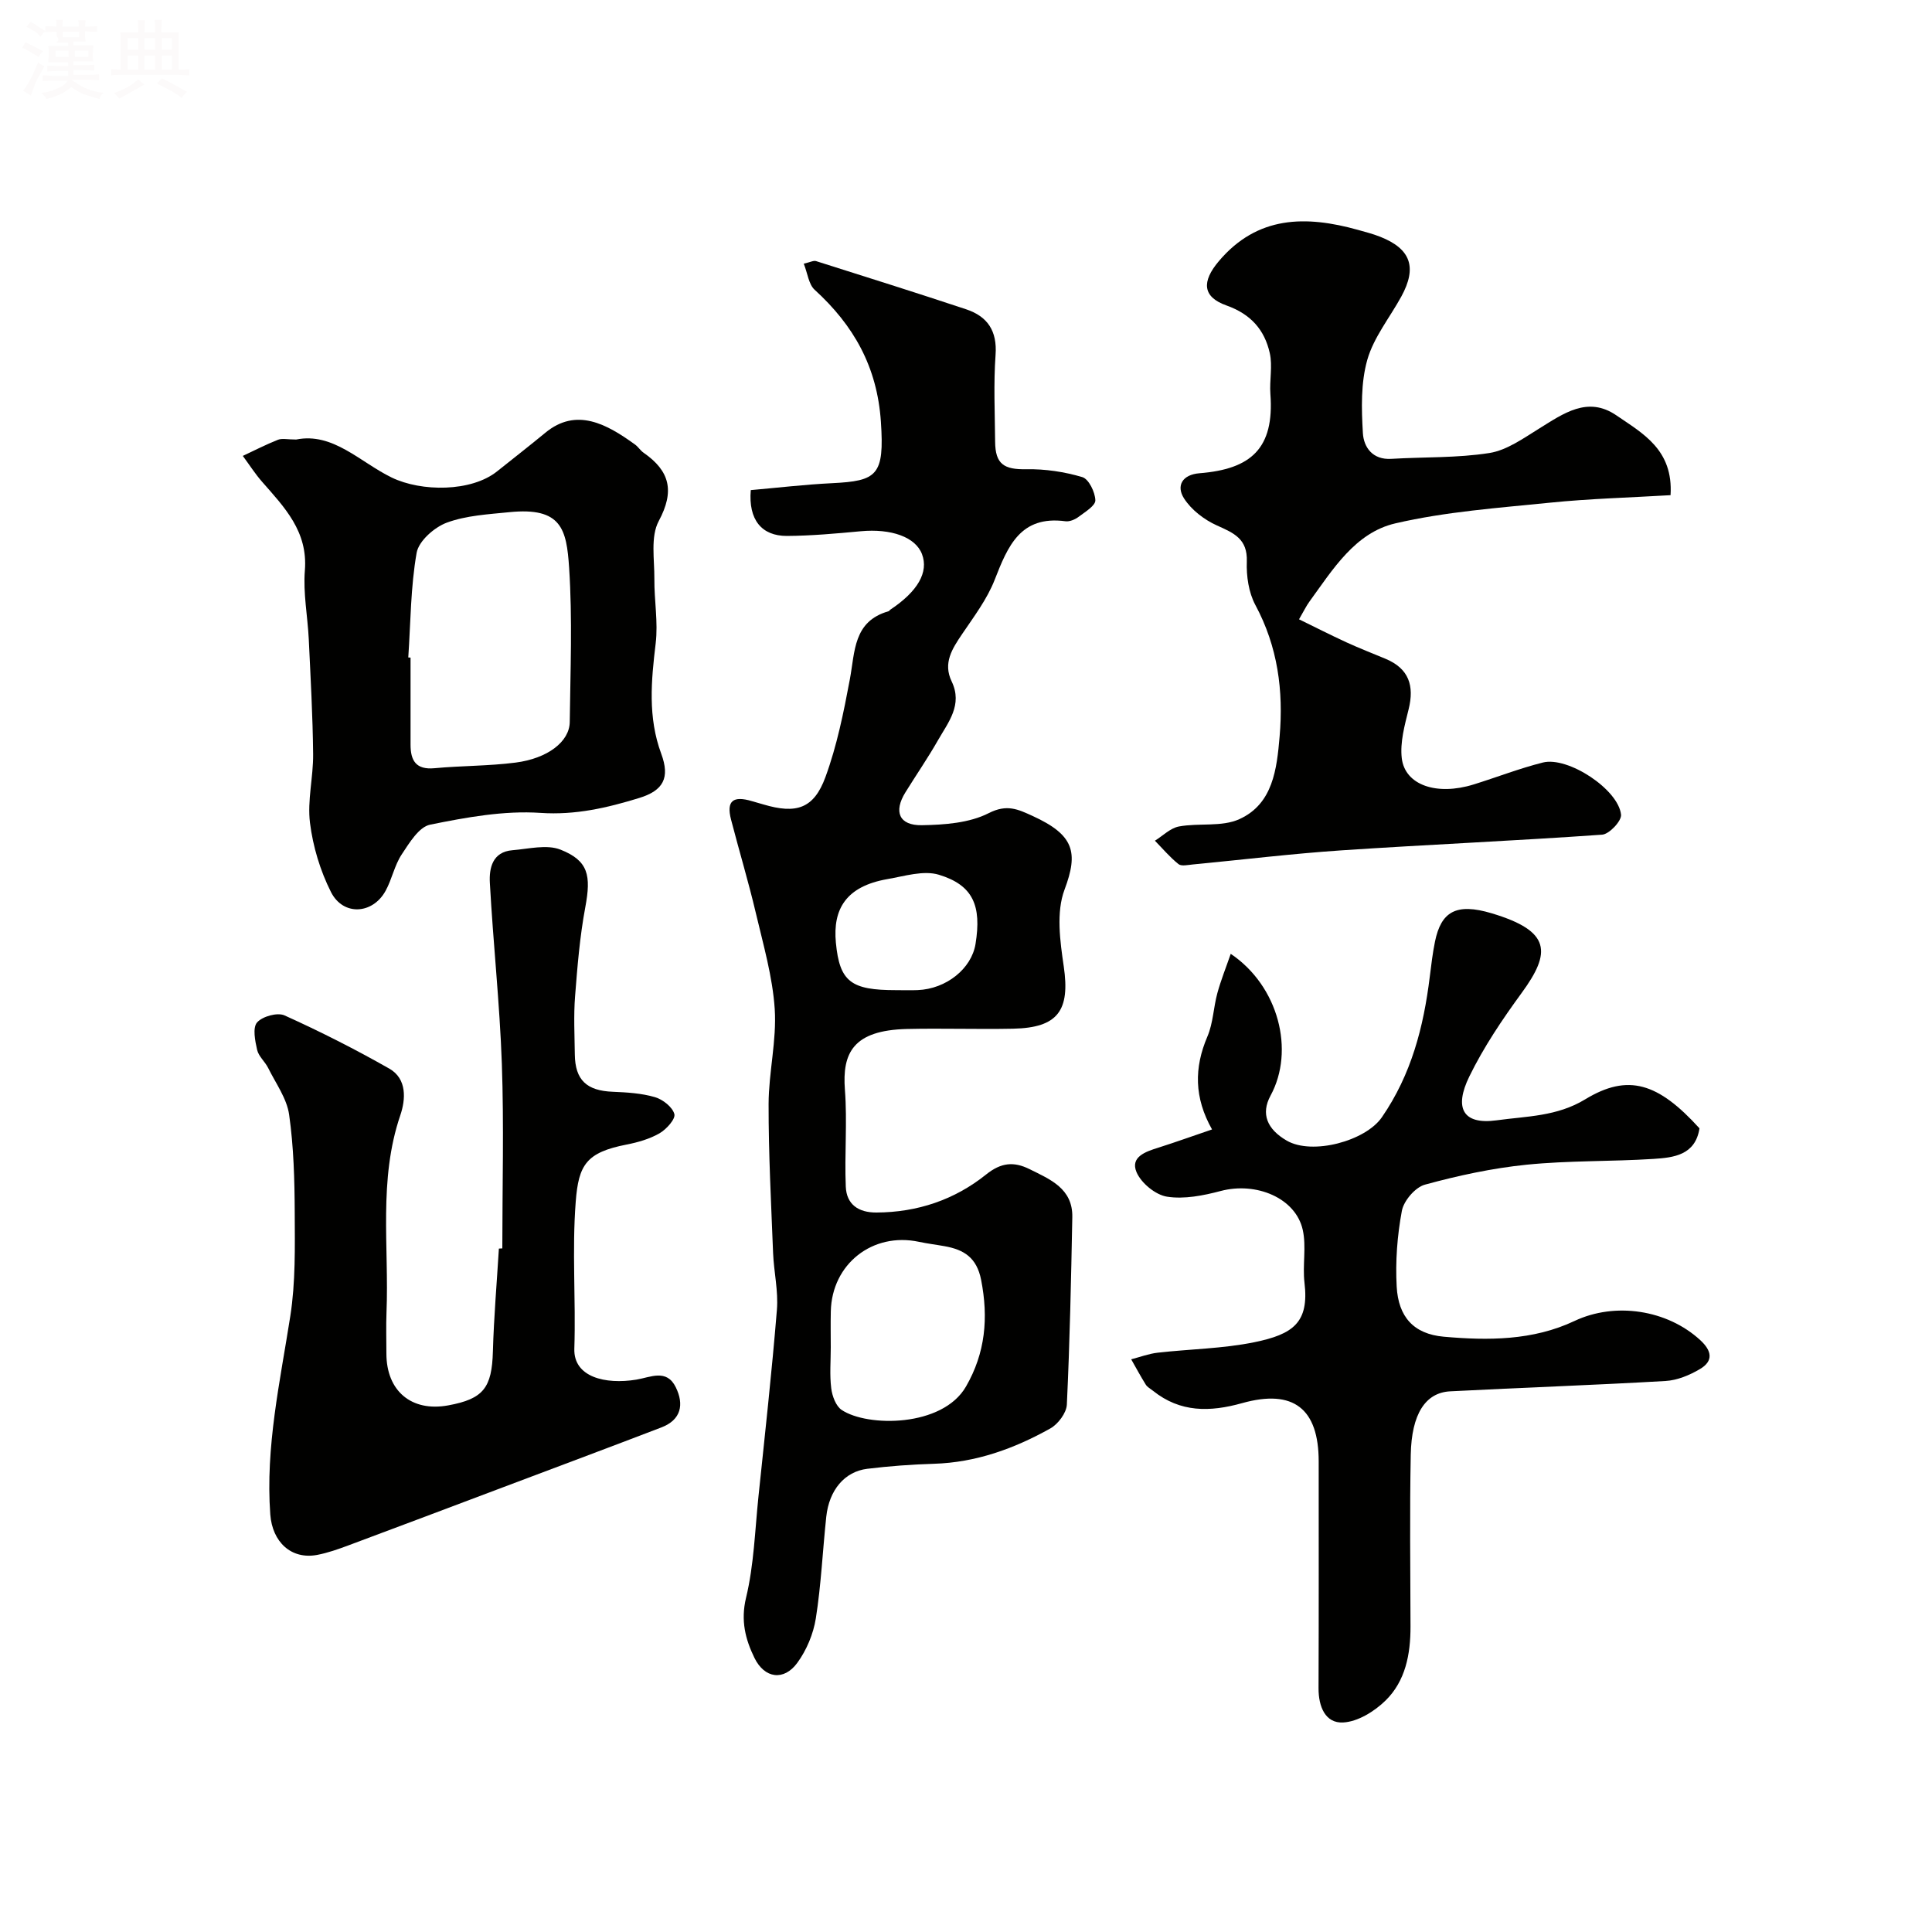
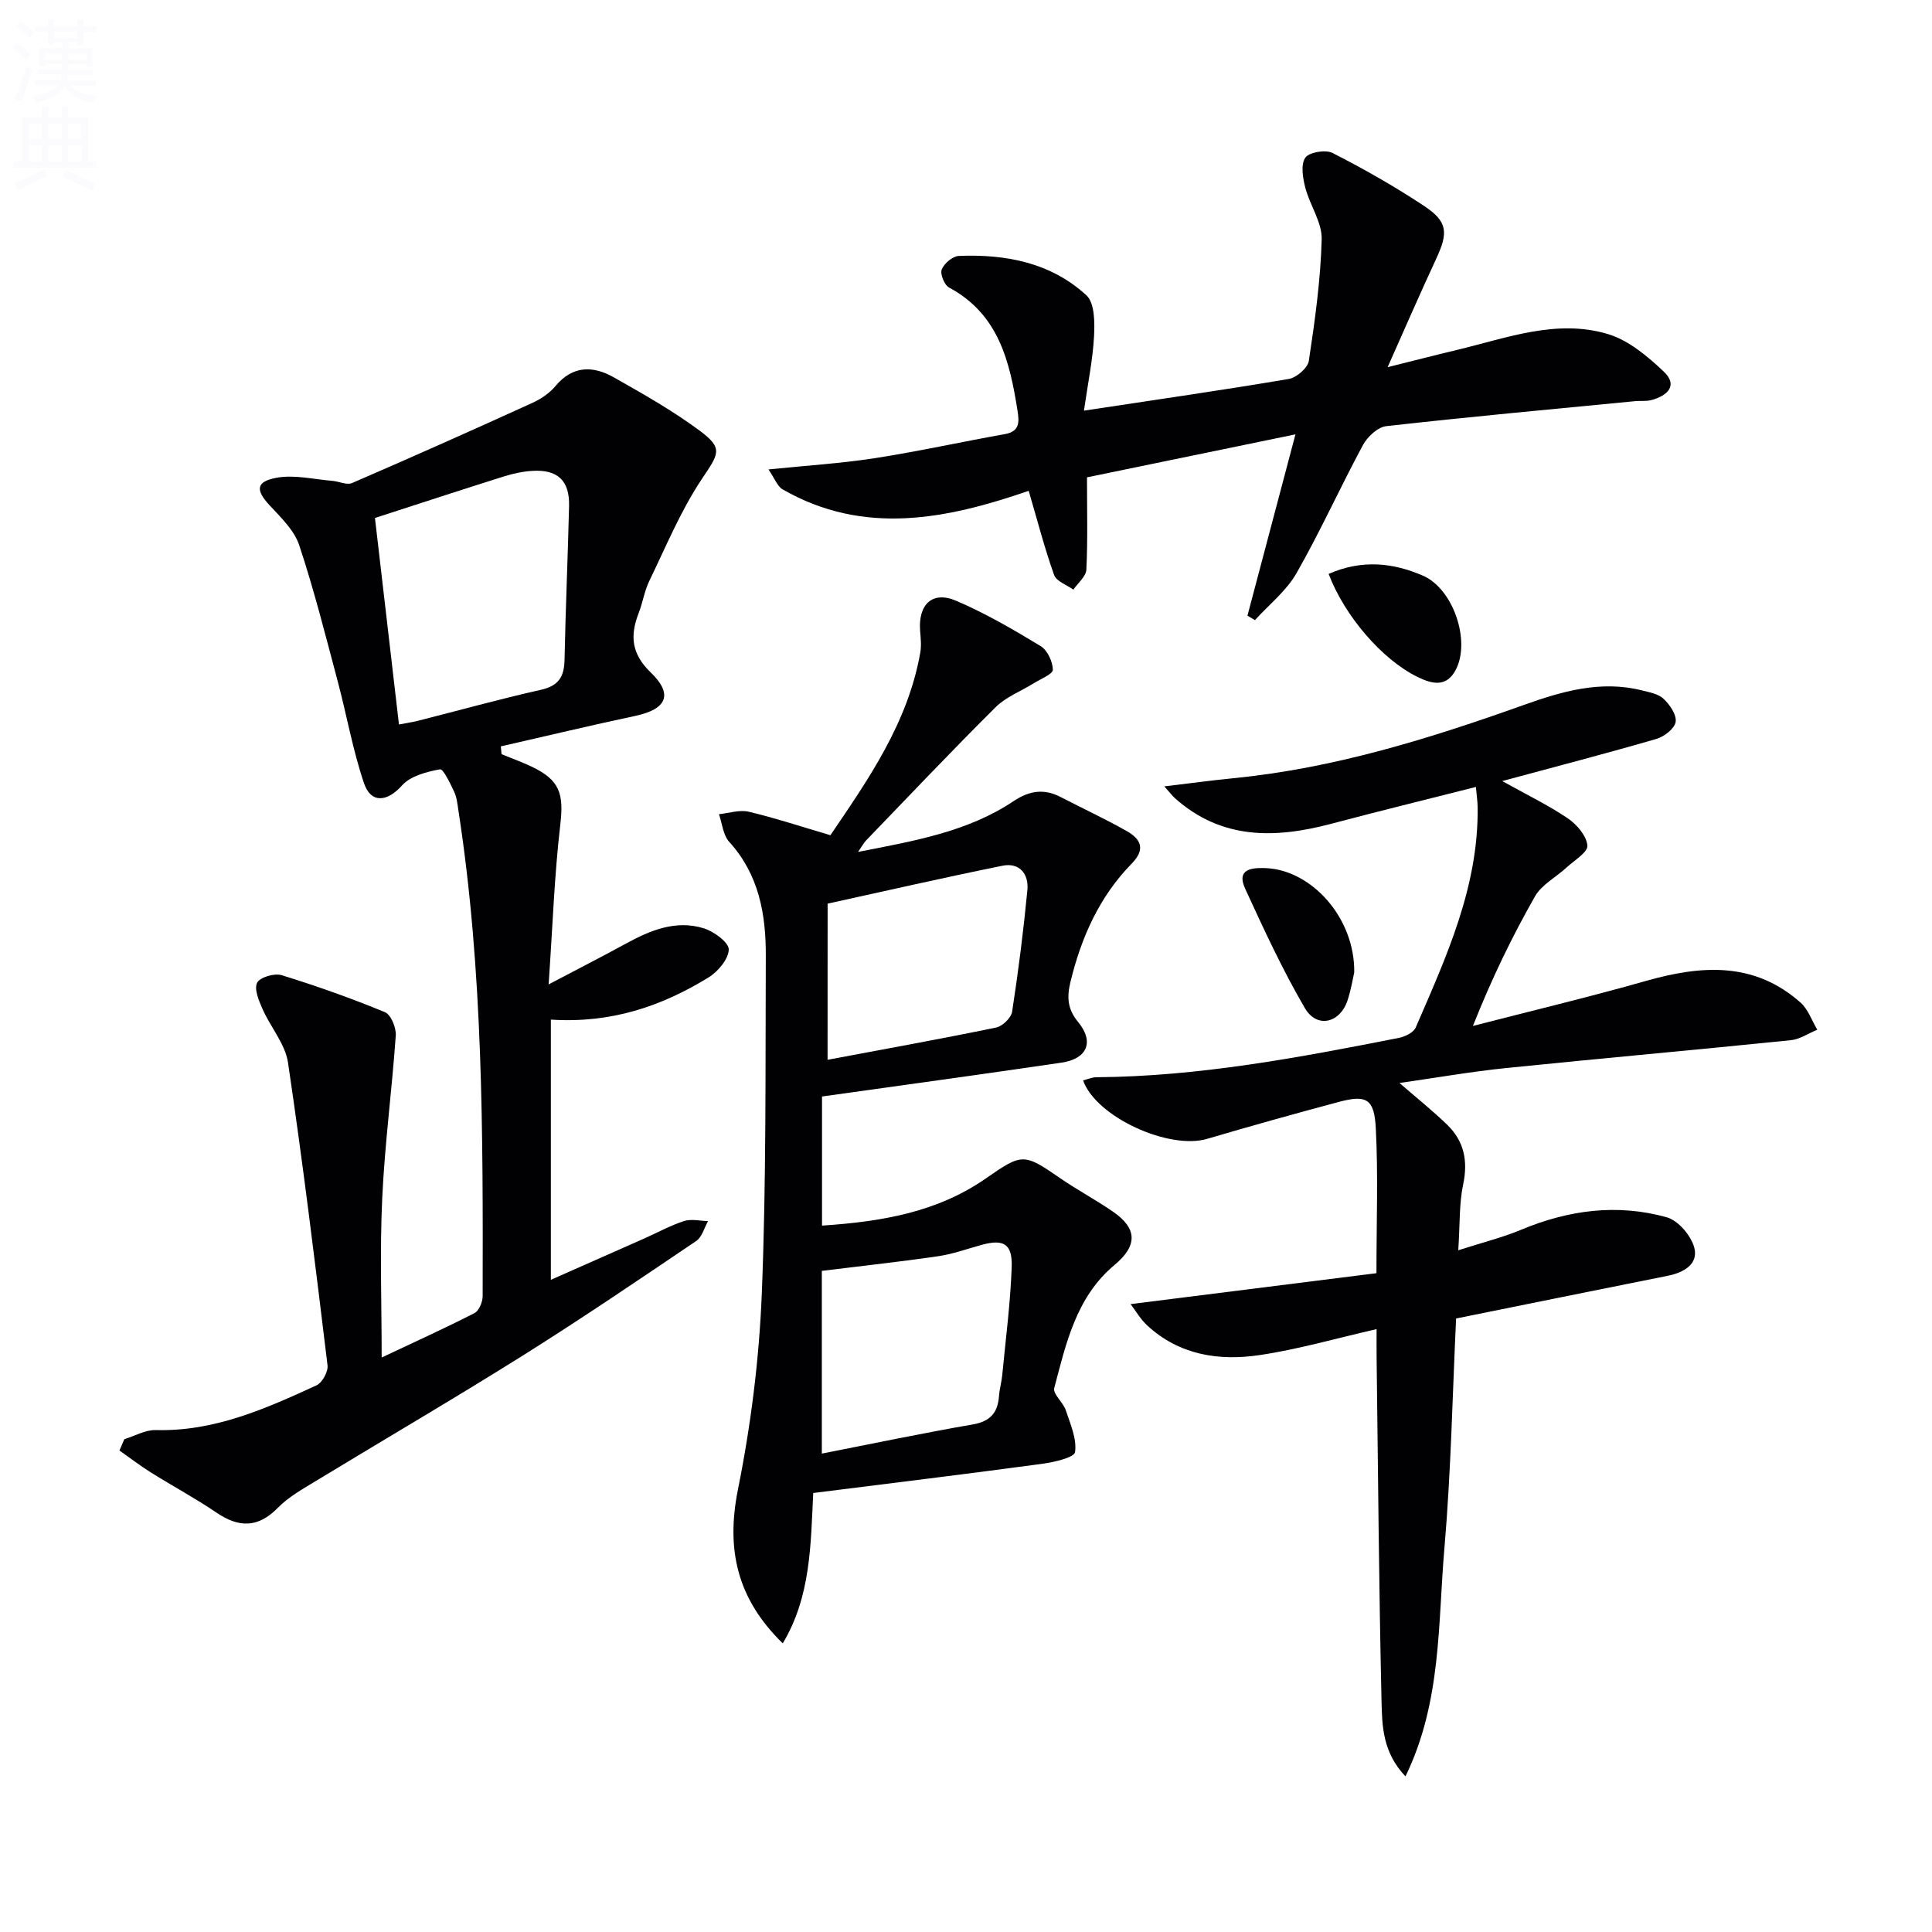
<svg xmlns="http://www.w3.org/2000/svg" enable-background="new 0 0 400 400" viewBox="0 0 400 400">
-   <path d="m6.8 9.5c.6.3 1.3.7 2.1 1.1-.4.4-.7.8-.9 1.2-.7-.4-1.3-.8-1.8-1.1s-1.1-.6-1.6-.8c.2-.4.5-.8.7-1.2.4.2.8.5 1.5.8zm.9 6.9c-.3.6-.5 1.1-.7 1.7s-.4 1.1-.6 1.7c-.6-.4-1.1-.7-1.6-1 .7-1 1.2-1.8 1.5-2.4.3-.5.6-1.1.8-1.7.3-.6.5-1.2.8-1.8.3.3.8.6 1.3.8-.7 1.3-1.2 2.2-1.5 2.7zm.1-11c.4.3 1 .7 1.7 1.1-.5.2-.8.6-1.1 1.1-.5-.6-1-1-1.4-1.2s-.9-.6-1.5-.8c.2-.4.5-.7.9-1.1.5.3.9.6 1.4.9zm10.5 13.1c1 .4 2 .6 3.1.7-.4.4-.7.8-.8 1.3-.9-.2-1.9-.6-3-.9-1-.4-2-.9-2.8-1.6-.5.4-1.1.9-1.9 1.3s-1.9.9-3.3 1.2c-.1-.3-.5-.8-1.1-1.3 1 0 2.1-.3 3.2-.8 1.2-.5 1.9-1 2.3-1.7h-3.2c-.4 0-1 0-2 .1v-1.2c1 0 1.7.1 2 .1h3.3v-1h-2.3c-.2 0-.9 0-2 .1v-1.2c1.2 0 1.9.1 2 .1h2.3v-.8h-4.1c0-.7.1-1.2.1-1.6 0-.5 0-1.1-.1-1.8h4.1v-.7h-2.5c1-.6.1-1.1.1-1.6v-.6h-.5c-.4 0-1 0-1.8.1v-1.3c1.2 0 1.9.1 2.1.1h.2c0-.3 0-.8-.1-1.4h1.4c0 .6-.1 1-.1 1.4h3.4c0-.4 0-.8-.1-1.3h1.5c0 .4-.1.9-.1 1.3.7 0 1.5 0 2.5-.1v1.2c-1 0-1.8-.1-2.5-.1v.6c0 .3 0 .8.1 1.5h-2.5v.8h4.1c0 .7-.1 1.3-.1 1.8s0 1 .1 1.5h-4.1v.8h1.4c.8 0 1.8 0 2.9-.1v1.2c-1 0-1.9-.1-2.8-.1h-1.5v1h3.2c.3 0 1 0 2.1-.1v1.2c-1.1 0-1.8-.1-2.1-.1h-3.4l-.1.1c1.4 1 2.4 1.5 3.4 1.9zm-4.1-6.7v-1.3h-2.7v1.3zm2.2-4.1v-1.1h-3.4v1.1zm1.9 4.1v-1.3h-2.8v1.3z" fill="#fcfafa" />
-   <path d="m37 6.7v2.3 5.4c1 0 1.8 0 2.2-.1v1.3c-.6 0-1.5-.1-2.5-.1h-11.9c-.7 0-1.3 0-1.8.1v-1.3c.5 0 1.1.1 2 .1v-5.2c0-1 0-1.8-.1-2.5h3.7c0-1.3 0-2.1-.1-2.5h1.5c0 .4-.1 1.3-.1 2.5h2.2c0-1.2 0-2.1-.1-2.6h1.5c0 .4-.1 1.3-.1 2.6zm-12.3 13.7c-.3-.4-.7-.8-1.1-1.1 1.1-.4 2.1-.9 2.9-1.3.8-.5 1.5-1 2.1-1.6.4.4.9.8 1.3 1.1-2.5 1.4-4.2 2.4-5.2 2.9zm3.9-10.1v-2.4h-2.2v2.4zm0 4.1v-2.9h-2.2v2.9zm3.5-4.1v-2.4h-2.2v2.4zm0 4.1v-2.9h-2.2v2.9zm.4 2.9 1-1.1c.6.3 1.4.7 2.5 1.3s2 1.1 2.7 1.5c-.4.4-.8.8-1.1 1.3-.8-.8-2.5-1.7-5.1-3zm3.1-7v-2.4h-2.1v2.4zm0 4.1v-2.9h-2.1v2.9z" fill="#fcfafa" />
-   <g fill="#010100">
-     <path d="m155.44 101.47c5.48-.48 11.12-1.15 16.79-1.43 9.37-.46 10.9-1.58 10.15-12.73-.77-11.37-5.62-19.93-13.72-27.32-1.23-1.12-1.44-3.35-2.25-5.4 1.34-.3 2.03-.7 2.55-.53 10.37 3.28 20.75 6.55 31.08 9.98 4.4 1.47 6.44 4.45 6.08 9.43-.43 5.97-.14 11.99-.09 17.99.04 4.66 1.85 5.78 6.49 5.69 3.86-.07 7.86.53 11.56 1.63 1.34.4 2.65 3.11 2.7 4.8.03 1.12-2.12 2.41-3.46 3.42-.74.56-1.87 1.04-2.74.92-9.34-1.24-11.93 5.19-14.65 12.14-1.57 4.01-4.29 7.6-6.73 11.21-2.06 3.05-4 6-2.17 9.81 2.33 4.84-.7 8.45-2.83 12.18-2.1 3.68-4.51 7.18-6.74 10.78-2.49 4.01-1.32 6.89 3.41 6.81 4.67-.08 9.82-.45 13.84-2.5 3.77-1.92 6.06-.79 9.07.58 8.62 3.94 9.52 7.54 6.62 15.26-1.76 4.68-.93 10.66-.16 15.9 1.33 9.09-1.17 12.7-10.48 12.89-7.33.15-14.67-.11-21.99.06-11.17.27-13.42 4.98-12.84 12.6.51 6.64-.1 13.37.18 20.04.15 3.66 2.59 5.38 6.35 5.36 8.49-.04 16.18-2.64 22.7-7.87 3.11-2.5 5.75-2.72 8.98-1.12 4.29 2.13 8.99 4.02 8.87 9.96-.25 12.93-.52 25.87-1.13 38.79-.08 1.74-1.82 4.05-3.43 4.95-7.46 4.17-15.39 7.05-24.11 7.31-4.6.14-9.22.48-13.79 1.04-4.7.58-7.89 4.42-8.48 9.92-.75 7.01-1.06 14.09-2.16 21.04-.51 3.22-1.92 6.6-3.85 9.23-2.76 3.77-6.77 3.24-8.86-1.04-1.87-3.83-2.88-7.71-1.74-12.45 1.64-6.79 1.84-13.94 2.57-20.95 1.34-12.88 2.77-25.76 3.82-38.67.32-3.87-.63-7.83-.79-11.76-.4-10.28-.95-20.57-.93-30.85.02-6.56 1.69-13.16 1.27-19.65-.44-6.7-2.37-13.33-3.92-19.92-1.53-6.49-3.46-12.88-5.13-19.33-.99-3.84.39-4.99 4.37-3.79.77.23 1.56.44 2.33.67 6.8 2.02 10.44.9 12.85-5.67 2.38-6.49 3.77-13.39 5.05-20.22 1.08-5.75.69-12.03 8.02-14.11.14-.04.23-.24.37-.33 5.68-3.78 7.96-7.76 6.55-11.49-1.34-3.54-6.37-5.33-12.69-4.74-5.08.47-10.19.94-15.29.97-5.22.01-7.99-3.35-7.47-9.49zm16.56 177.51c0 2.83-.25 5.68.1 8.47.2 1.59.96 3.67 2.17 4.47 5.33 3.55 20.84 3.6 25.72-4.84 4.03-6.97 4.68-14.24 3.14-22.1-.91-4.63-3.58-6.26-7.57-6.97-1.76-.32-3.54-.53-5.28-.9-9.61-2.06-18.05 4.57-18.27 14.39-.06 2.49-.01 4.99-.01 7.48zm13.5-73.98c1.5 0 3 .05 4.49-.01 5.92-.24 11.14-4.42 11.98-9.54 1.29-7.92-.5-12.19-7.57-14.34-3.18-.97-7.14.29-10.68.9-8.57 1.5-11.32 6.21-10.66 13.16.77 8.11 3.15 9.83 12.44 9.83z" />
-     <path d="m250.94 233.84c-3.7-6.56-3.74-12.74-.96-19.24 1.19-2.78 1.25-6.01 2.06-8.98.73-2.67 1.77-5.25 2.77-8.14 9.92 6.68 13.31 20.04 8.24 29.36-2.05 3.78-.7 6.96 3.35 9.31 5.29 3.07 16.31.09 19.7-4.83 6.12-8.88 8.64-18.71 9.92-29.1.3-2.43.59-4.88 1.08-7.28 1.27-6.19 4.38-8.05 11.71-5.86 12.35 3.69 12.37 8.1 6.23 16.5-4.01 5.49-7.87 11.22-10.84 17.31-3.15 6.44-1.41 10.03 5.66 9.06 6.21-.86 12.47-.78 18.33-4.34 8.89-5.41 15.11-3.43 23.67 6-.86 5.56-5.34 6.06-9.53 6.33-8.75.56-17.56.32-26.27 1.2-7.1.72-14.17 2.25-21.05 4.13-2 .55-4.38 3.33-4.77 5.43-.96 5.13-1.36 10.49-1.07 15.7.35 6.21 3.48 9.79 9.74 10.35 9.15.81 18.45.82 27.08-3.26 8.41-3.97 19.18-2.33 26.03 3.97 2.41 2.22 2.76 4.31-.05 5.98-2.14 1.27-4.71 2.34-7.15 2.48-14.85.86-29.72 1.37-44.57 2.14-5.13.26-8.01 4.69-8.17 13.14-.23 11.86-.08 23.72-.05 35.58.01 5.71-1.04 11.26-5.17 15.3-2.3 2.25-5.75 4.39-8.79 4.54-3.69.19-5.09-3.31-5.08-7.06.06-15.66.03-31.32.03-46.98 0-10.9-5.2-15.06-15.84-12.08-6.68 1.87-12.81 1.97-18.46-2.55-.52-.41-1.17-.75-1.5-1.28-1.07-1.71-2.02-3.49-3.02-5.24 1.83-.47 3.63-1.16 5.49-1.37 6.67-.76 13.48-.83 20.02-2.17 7.99-1.64 11.36-4.05 10.37-12.32-.43-3.62.42-7.45-.36-10.94-1.47-6.6-9.62-9.99-16.98-8.05-3.6.95-7.55 1.74-11.12 1.18-2.39-.37-5.37-2.83-6.32-5.09-1.32-3.14 1.88-4.24 4.53-5.06 3.68-1.17 7.33-2.49 11.11-3.77z" />
-     <path d="m104 258.47c0-12.76.35-25.53-.1-38.27-.44-12.48-1.8-24.93-2.48-37.41-.17-3.05.53-6.42 4.67-6.76 3.33-.27 7.1-1.25 9.96-.12 5.8 2.3 6.35 5.37 5.13 11.92-1.14 6.08-1.64 12.3-2.12 18.48-.31 3.97-.1 7.99-.05 11.99.06 5.32 2.46 7.53 7.87 7.74 2.92.12 5.93.3 8.71 1.11 1.63.47 3.64 2.05 4.03 3.51.27 1.02-1.65 3.15-3.06 3.97-2.05 1.18-4.48 1.88-6.84 2.34-8.31 1.63-9.93 4.16-10.52 11.8-.79 10.1.04 20.31-.29 30.46-.19 5.88 6.41 7.46 12.83 6.41 2.93-.48 6.27-2.3 8.17 1.57 1.76 3.58 1.11 6.75-2.97 8.32-10.92 4.19-21.88 8.28-32.83 12.41-10.65 4.01-21.3 8.04-31.96 12.01-2.12.79-4.29 1.56-6.5 1.98-5.37 1-9.27-2.69-9.69-8.38-1.02-13.97 2.02-27.46 4.15-41.1 1.09-7.01.94-14.25.91-21.38-.03-6.78-.21-13.61-1.16-20.3-.48-3.36-2.77-6.48-4.34-9.66-.65-1.31-1.97-2.39-2.28-3.73-.43-1.88-.97-4.59-.02-5.69 1.1-1.26 4.22-2.13 5.69-1.46 7.38 3.33 14.64 7.01 21.68 11.01 3.73 2.12 3.39 6.42 2.29 9.66-4.57 13.41-2.31 27.21-2.86 40.84-.11 2.83-.02 5.66-.02 8.49 0 7.77 5.2 12.13 12.79 10.74 7.32-1.34 9.05-3.65 9.26-11.19.2-7.1.81-14.18 1.24-21.27.23-.03.47-.03.71-.04z" />
-     <path d="m345.87 102.52c-8.57.51-16.78.72-24.92 1.55-10.73 1.09-21.61 1.86-32.07 4.29-8.32 1.93-12.95 9.56-17.78 16.2-.67.92-1.16 1.96-2.15 3.66 3.24 1.58 6.51 3.25 9.84 4.78 2.66 1.22 5.4 2.28 8.1 3.41 4.81 2.02 5.96 5.56 4.75 10.44-.82 3.31-1.8 6.84-1.42 10.12.66 5.6 7.25 7.81 14.86 5.45 4.8-1.49 9.5-3.33 14.36-4.55 5.18-1.3 15.63 5.55 16.18 10.8.14 1.29-2.44 4.04-3.92 4.14-17.94 1.27-35.92 2.04-53.87 3.24-10.32.69-20.59 1.95-30.89 2.93-.99.09-2.32.41-2.94-.07-1.78-1.42-3.28-3.21-4.89-4.85 1.65-1.02 3.2-2.62 4.99-2.95 4.14-.76 8.85.14 12.49-1.51 6.98-3.16 7.76-10.41 8.34-17.1.82-9.48-.38-18.62-5.02-27.24-1.39-2.59-1.88-5.99-1.77-8.99.17-4.72-2.69-5.91-6.19-7.48-2.62-1.18-5.29-3.22-6.81-5.6-1.66-2.61-.38-4.92 3.2-5.21 10.66-.85 15.52-5.11 14.68-16.41-.21-2.82.48-5.78-.13-8.48-1.08-4.79-3.9-8.05-8.97-9.85-4.99-1.77-5.14-4.95-1.58-9.16 7.99-9.46 18.04-9.49 28.8-6.49 1.56.44 3.14.84 4.64 1.44 6.31 2.5 7.65 6.32 4.35 12.36-2.39 4.36-5.71 8.44-7.04 13.09-1.36 4.78-1.22 10.13-.92 15.18.17 2.92 1.99 5.58 5.89 5.34 6.78-.41 13.65-.16 20.31-1.21 3.6-.57 7.01-3.03 10.26-5.04 5.05-3.12 10.07-6.83 16.03-2.75 5.44 3.73 11.8 7.1 11.21 16.52z" />
-     <path d="m61.32 91c7.63-1.54 13.21 4.68 19.78 7.87 6.13 2.97 16.47 3.01 21.83-1.29 3.32-2.66 6.69-5.27 9.97-7.98 6.43-5.32 12.74-1.79 18.57 2.43.67.48 1.12 1.26 1.8 1.72 5.41 3.77 6.45 7.91 3.12 14.12-1.74 3.24-.88 7.95-.91 11.99-.04 4.45.8 8.97.27 13.35-.93 7.74-1.64 15.3 1.15 22.84 1.84 4.97.48 7.62-4.58 9.17-6.63 2.03-13.15 3.57-20.42 3.08-7.55-.51-15.36.92-22.86 2.44-2.31.47-4.31 3.8-5.89 6.19-1.48 2.25-2 5.1-3.31 7.49-2.68 4.9-8.8 5.26-11.32.26-2.22-4.41-3.73-9.41-4.34-14.31-.58-4.65.7-9.49.65-14.24-.08-7.92-.53-15.84-.9-23.75-.23-4.77-1.19-9.57-.81-14.28.65-8.09-4.23-13.07-8.88-18.38-1.45-1.66-2.65-3.55-3.97-5.33 2.42-1.13 4.8-2.36 7.28-3.34.87-.34 1.98-.05 3.77-.05zm23.21 45.12c.16.01.31.02.47.03 0 6 .01 11.99 0 17.99-.01 3.32 1.11 5.27 4.95 4.91 5.58-.52 11.22-.45 16.77-1.16 6.66-.85 11.19-4.34 11.24-8.4.13-10.66.57-21.35-.13-31.96-.53-7.97-1.57-12.58-12.38-11.49-4.36.44-8.91.68-12.95 2.17-2.58.96-5.81 3.8-6.24 6.24-1.25 7.1-1.24 14.43-1.73 21.67z" />
+   <path d="m2.6 9.9.8-1c.9.7 1.9 1.4 2.9 2.3l-.9 1.1c-1.1-1-2-1.8-2.8-2.4zm.5 10.6c.9-2.1 1.6-4.3 2.3-6.7.4.2.8.4 1.3.6-.7 2.1-1.5 4.3-2.2 6.6zm.3-15.2.9-.9c1 .8 2 1.6 2.8 2.4l-1 1c-.9-.9-1.8-1.7-2.7-2.5zm12.6-1.2h1.2v1.4h2.7v1.1h-2.7v2.7h-1.2v-.6h-1.8v1.3h4.9v3.8h-1.2v-.5h-3.7c0 .4-.1.9-.1 1.2h5.1v1h-5.2c0 .5-.1.9-.2 1.2h6v1h-5.2c1.1 1.3 2.9 2 5.5 2.2-.4.4-.7.8-.9 1.3-2.9-.5-4.8-1.6-5.7-3.5h-.1c-.8 1.7-2.7 2.9-5.9 3.5-.2-.4-.6-.8-.9-1.1 2.8-.6 4.6-1.4 5.4-2.5h-4.8v-1h5.3c.1-.3.2-.7.2-1.2h-4.9v-1h5c0-.4 0-.8.1-1.2h-3.6v.5h-1.2v-3.7h4.9v-1.3h-1.8v.5h-1.2v-2.7h-2.7v-1h2.7v-1.4h1.2v1.4h4.8zm-6.7 8.3h3.6c0-.4 0-.9 0-1.4h-3.6zm1.9-4.6h4.8v-1.3h-4.7v1.3zm6.7 3.2h-3.7v1.4h3.7z" fill="#fbfafc" />
+   <path d="m8.7 22.1h1.3v2.2h2.8v-2.2h1.3v2.2h4.1v9.1h1.7v1.3h-17v-1.3h1.7v-9.1h4.1zm.3 13.1.7 1.2c-1.8.9-3.8 1.9-6 2.9-.2-.4-.5-.8-.8-1.3 2.3-1 4.4-1.9 6.1-2.8zm-3.1-6.4h2.8v-3.2h-2.8zm0 4.6h2.8v-3.3h-2.8zm4.1-4.6h2.8v-3.2h-2.8zm0 4.6h2.8v-3.3h-2.8zm3.6 1.9c2.1.9 4.1 1.8 6.1 2.7l-.7 1.4c-2.2-1.1-4.2-2-6.1-2.9zm3.2-9.7h-2.8v3.2h2.8zm-2.7 7.8h2.8v-3.3h-2.8z" fill="#fbfafc" />
+   <g fill="#010104">
+     <path d="m79.02 281.06c7.02-3.31 13.19-6.11 19.22-9.2.94-.48 1.69-2.31 1.69-3.52.06-33.6.13-67.2-5.02-100.54-.2-1.31-.33-2.7-.88-3.87-.81-1.72-2.25-4.77-2.94-4.65-2.77.51-6.09 1.37-7.84 3.32-3.02 3.39-6.43 3.87-7.9-.48-2.32-6.86-3.57-14.08-5.44-21.1-2.51-9.42-4.89-18.9-7.96-28.14-1.03-3.1-3.8-5.75-6.13-8.26-2.9-3.13-2.9-4.9 1.42-5.7 3.68-.69 7.68.32 11.54.63 1.39.11 3.01.93 4.11.46 12.49-5.4 24.91-10.94 37.3-16.58 1.78-.81 3.58-2.02 4.82-3.51 3.59-4.29 7.79-4.21 12.08-1.79 6.06 3.43 12.17 6.88 17.75 11.02 5 3.7 3.96 4.79.49 9.99-4.38 6.55-7.44 14-10.9 21.14-1.01 2.07-1.35 4.46-2.19 6.62-1.82 4.68-1.55 8.43 2.49 12.33 4.74 4.57 3.28 7.61-3.21 8.99-9.3 1.98-18.56 4.2-27.83 6.31.05.54.1 1.08.15 1.61 2.08.86 4.19 1.62 6.22 2.58 5.9 2.8 6.68 5.66 5.94 12.04-1.22 10.45-1.58 21-2.41 33.05 6.4-3.37 11.2-5.82 15.93-8.41 5.08-2.78 10.37-4.99 16.17-3.21 2.1.65 5.22 2.92 5.19 4.4-.05 2.01-2.26 4.61-4.25 5.82-9.66 5.92-20.09 9.5-32.58 8.69v53.87c6.13-2.71 12.74-5.63 19.35-8.56 2.73-1.21 5.37-2.68 8.2-3.6 1.51-.49 3.32-.03 5 0-.8 1.4-1.25 3.31-2.45 4.12-11.84 8-23.68 16.04-35.78 23.64-14.23 8.93-28.74 17.4-43.1 26.13-2.7 1.64-5.55 3.24-7.73 5.46-4.13 4.22-8.08 4.16-12.74 1-4.39-2.98-9.09-5.5-13.59-8.32-2.23-1.4-4.32-3.01-6.48-4.53.34-.78.67-1.56 1.01-2.34 2.17-.67 4.36-1.95 6.51-1.89 12.08.33 22.71-4.4 33.28-9.26 1.19-.55 2.44-2.83 2.28-4.14-2.53-20.92-5.09-41.83-8.18-62.67-.57-3.87-3.62-7.34-5.28-11.11-.76-1.72-1.77-4.12-1.12-5.43.57-1.14 3.59-2.03 5.08-1.57 7.23 2.23 14.38 4.77 21.37 7.65 1.25.51 2.37 3.22 2.26 4.83-.78 11.23-2.28 22.41-2.8 33.64-.52 10.8-.12 21.63-.12 33.04zm3.58-131.06c1.38-.27 2.65-.45 3.89-.76 8.51-2.15 16.97-4.51 25.53-6.43 3.65-.82 4.79-2.73 4.86-6.19.22-10.62.68-21.24.94-31.86.13-5.25-2.36-7.6-7.62-7.27-1.96.12-3.95.55-5.84 1.14-8.64 2.72-17.24 5.54-26.73 8.61 1.61 13.86 3.26 28.11 4.97 42.76z" />
+     <path d="m290.99 367.78c-4.73-4.95-4.84-10.45-4.96-15.54-.54-23.8-.72-47.6-1.02-71.41-.02-1.78 0-3.56 0-5.65-8.46 1.93-16.27 4.2-24.25 5.38-8.41 1.25-16.61-.01-23.24-6.14-1.4-1.29-2.38-3.03-3.44-4.42 17.11-2.15 33.9-4.26 50.9-6.4 0-10.9.37-20.52-.14-30.09-.32-6.06-1.99-6.88-7.65-5.37-9.12 2.44-18.22 4.98-27.27 7.65-7.91 2.33-23.01-4.53-25.68-12.11.93-.23 1.84-.64 2.74-.65 21.22-.15 41.95-4.07 62.65-8.15 1.28-.25 3.03-1.11 3.48-2.15 6.34-14.63 13.04-29.18 12.82-45.66-.02-1.15-.19-2.29-.36-4.14-10.17 2.58-20.1 5.01-29.97 7.63-11.63 3.08-22.72 3.31-32.38-5.34-.46-.41-.83-.92-2.16-2.41 5.4-.64 9.82-1.25 14.27-1.69 20.83-2.03 40.61-8.19 60.2-15.18 7.83-2.8 15.85-5.13 24.33-3.02 1.59.4 3.47.72 4.57 1.76 1.29 1.22 2.74 3.34 2.49 4.8-.23 1.39-2.38 3.04-4 3.51-10.28 2.99-20.64 5.68-31.9 8.72 5.08 2.84 9.54 4.98 13.59 7.73 1.86 1.26 3.87 3.61 4.04 5.62.12 1.39-2.74 3.09-4.34 4.57-2.17 2-5.13 3.53-6.51 5.96-4.73 8.31-8.92 16.94-12.85 26.82 11.97-3.09 24.01-5.96 35.9-9.34 11.43-3.24 22.35-4 31.94 4.51 1.57 1.4 2.33 3.72 3.46 5.61-1.82.75-3.59 1.98-5.46 2.17-19.65 2.01-39.33 3.76-58.98 5.77-7.17.73-14.28 1.98-22.06 3.09 3.73 3.24 6.94 5.8 9.88 8.65 3.5 3.4 4.33 7.48 3.3 12.36-.84 3.97-.65 8.16-1.01 13.62 5.02-1.61 9.12-2.62 12.98-4.23 9.83-4.11 19.94-5.46 30.19-2.59 2.39.67 5.08 3.84 5.71 6.35.84 3.34-2.2 5.1-5.48 5.75-14.46 2.89-28.92 5.83-43.85 8.85-.74 15.38-1.04 31.46-2.41 47.45-1.38 15.67-.54 31.85-8.07 47.35z" />
+     <path d="m170.19 227.02v26.73c12.23-.82 23.82-2.72 33.98-9.81 7.47-5.21 7.83-5.18 15.31-.02 3.55 2.45 7.4 4.49 10.95 6.94 5.12 3.53 5.06 7.08.32 11.04-7.92 6.6-10.03 16.2-12.48 25.49-.32 1.22 1.83 2.93 2.38 4.57.95 2.85 2.32 5.92 1.93 8.68-.16 1.13-4.37 2.1-6.84 2.43-15.64 2.11-31.3 4.02-47.37 6.04-.53 10.68-.48 21.41-6.31 31.13-9.51-9.28-11.76-19.48-9.27-31.89 2.67-13.3 4.39-26.94 4.93-40.49.94-23.29.73-46.62.83-69.94.04-8.61-1.41-16.85-7.58-23.63-1.27-1.4-1.44-3.79-2.12-5.72 2.06-.21 4.26-.96 6.17-.51 5.45 1.29 10.79 3.06 16.91 4.86 7.72-11.39 16.03-23.16 18.61-37.84.25-1.44.08-2.98-.04-4.46-.42-5.49 2.54-8.35 7.46-6.24 6.07 2.6 11.84 5.96 17.5 9.39 1.4.85 2.49 3.21 2.52 4.89.01.91-2.5 1.9-3.92 2.78-2.65 1.66-5.77 2.83-7.93 4.98-9.09 9.03-17.91 18.35-26.81 27.58-.43.44-.72 1.01-1.67 2.38 11.78-2.3 22.71-4.18 32.16-10.49 3.28-2.19 6.31-2.67 9.77-.88 4.57 2.36 9.25 4.53 13.72 7.07 2.86 1.62 3.96 3.71 1.01 6.72-6.7 6.84-10.46 15.29-12.69 24.53-.75 3.11-.63 5.57 1.59 8.26 3.4 4.13 1.88 7.64-3.44 8.42-16.41 2.41-32.84 4.66-49.58 7.01zm-.04 73.93c10.79-2.11 20.98-4.26 31.23-6.03 3.64-.63 5.19-2.41 5.45-5.86.11-1.48.54-2.94.68-4.42.71-7.42 1.68-14.83 1.95-22.26.17-4.86-1.65-5.88-6.15-4.66-3.02.82-6.01 1.92-9.09 2.37-7.96 1.16-15.96 2.03-24.07 3.03zm1.19-81.53c11.94-2.24 23.45-4.32 34.9-6.68 1.32-.27 3.11-2.01 3.31-3.29 1.29-8.35 2.35-16.75 3.16-25.17.32-3.32-1.63-5.76-5.16-5.04-12.11 2.45-24.16 5.21-36.2 7.85-.01 10.41-.01 20.85-.01 32.33z" />
+     <path d="m258.27 127.47c3.21-12.13 6.42-24.26 9.94-37.54-14.88 3.07-28.72 5.93-43.16 8.9 0 6.63.17 12.88-.13 19.11-.07 1.42-1.75 2.76-2.69 4.14-1.37-.99-3.51-1.71-3.98-3.02-1.95-5.43-3.39-11.04-5.27-17.44-16.85 5.81-34.07 9.41-50.96-.31-1.08-.62-1.6-2.21-2.92-4.12 8.01-.82 15.07-1.25 22.02-2.33 9.02-1.4 17.94-3.38 26.93-4.98 3.13-.56 2.97-2.56 2.62-4.83-1.61-10.23-3.92-20.02-14.18-25.52-.97-.52-1.89-2.8-1.51-3.75.49-1.24 2.26-2.74 3.53-2.79 9.74-.41 19.07 1.4 26.42 8.15 1.72 1.58 1.73 5.62 1.58 8.48-.26 4.87-1.27 9.7-2.09 15.4 14.96-2.27 28.71-4.24 42.4-6.56 1.61-.27 3.94-2.28 4.16-3.75 1.26-8.34 2.44-16.76 2.66-25.17.09-3.52-2.45-7.05-3.39-10.68-.52-2.01-.98-4.76-.01-6.2.77-1.15 4.21-1.73 5.65-.99 6.5 3.32 12.88 6.94 18.96 10.97 4.92 3.27 5.02 5.53 2.47 11-3.28 7.04-6.37 14.18-10.03 22.38 5.55-1.38 9.95-2.52 14.36-3.57 10.29-2.46 20.59-6.47 31.24-3.29 4.28 1.28 8.22 4.6 11.57 7.77 3.04 2.88.75 5-2.51 5.89-1.1.3-2.32.13-3.47.24-17.16 1.66-34.34 3.24-51.47 5.17-1.77.2-3.9 2.2-4.83 3.92-4.72 8.76-8.81 17.86-13.74 26.5-2.1 3.69-5.7 6.52-8.62 9.74-.51-.3-1.03-.61-1.55-.92z" />
+     <path d="m280.38 201.32c-.24 1.01-.62 3.47-1.39 5.81-1.58 4.72-6.34 5.85-8.83 1.59-4.64-7.94-8.51-16.35-12.36-24.72-1.87-4.07 1.33-4.37 4.17-4.27 9.52.33 18.56 10.25 18.41 21.59z" />
+     <path d="m275.08 118.82c6.86-3.01 13.31-2.34 19.55.38 6.21 2.7 9.85 13.35 6.83 19.36-1.95 3.88-5.05 3.04-8.05 1.56-7.27-3.59-15.03-12.58-18.33-21.3z" />
  </g>
</svg>
